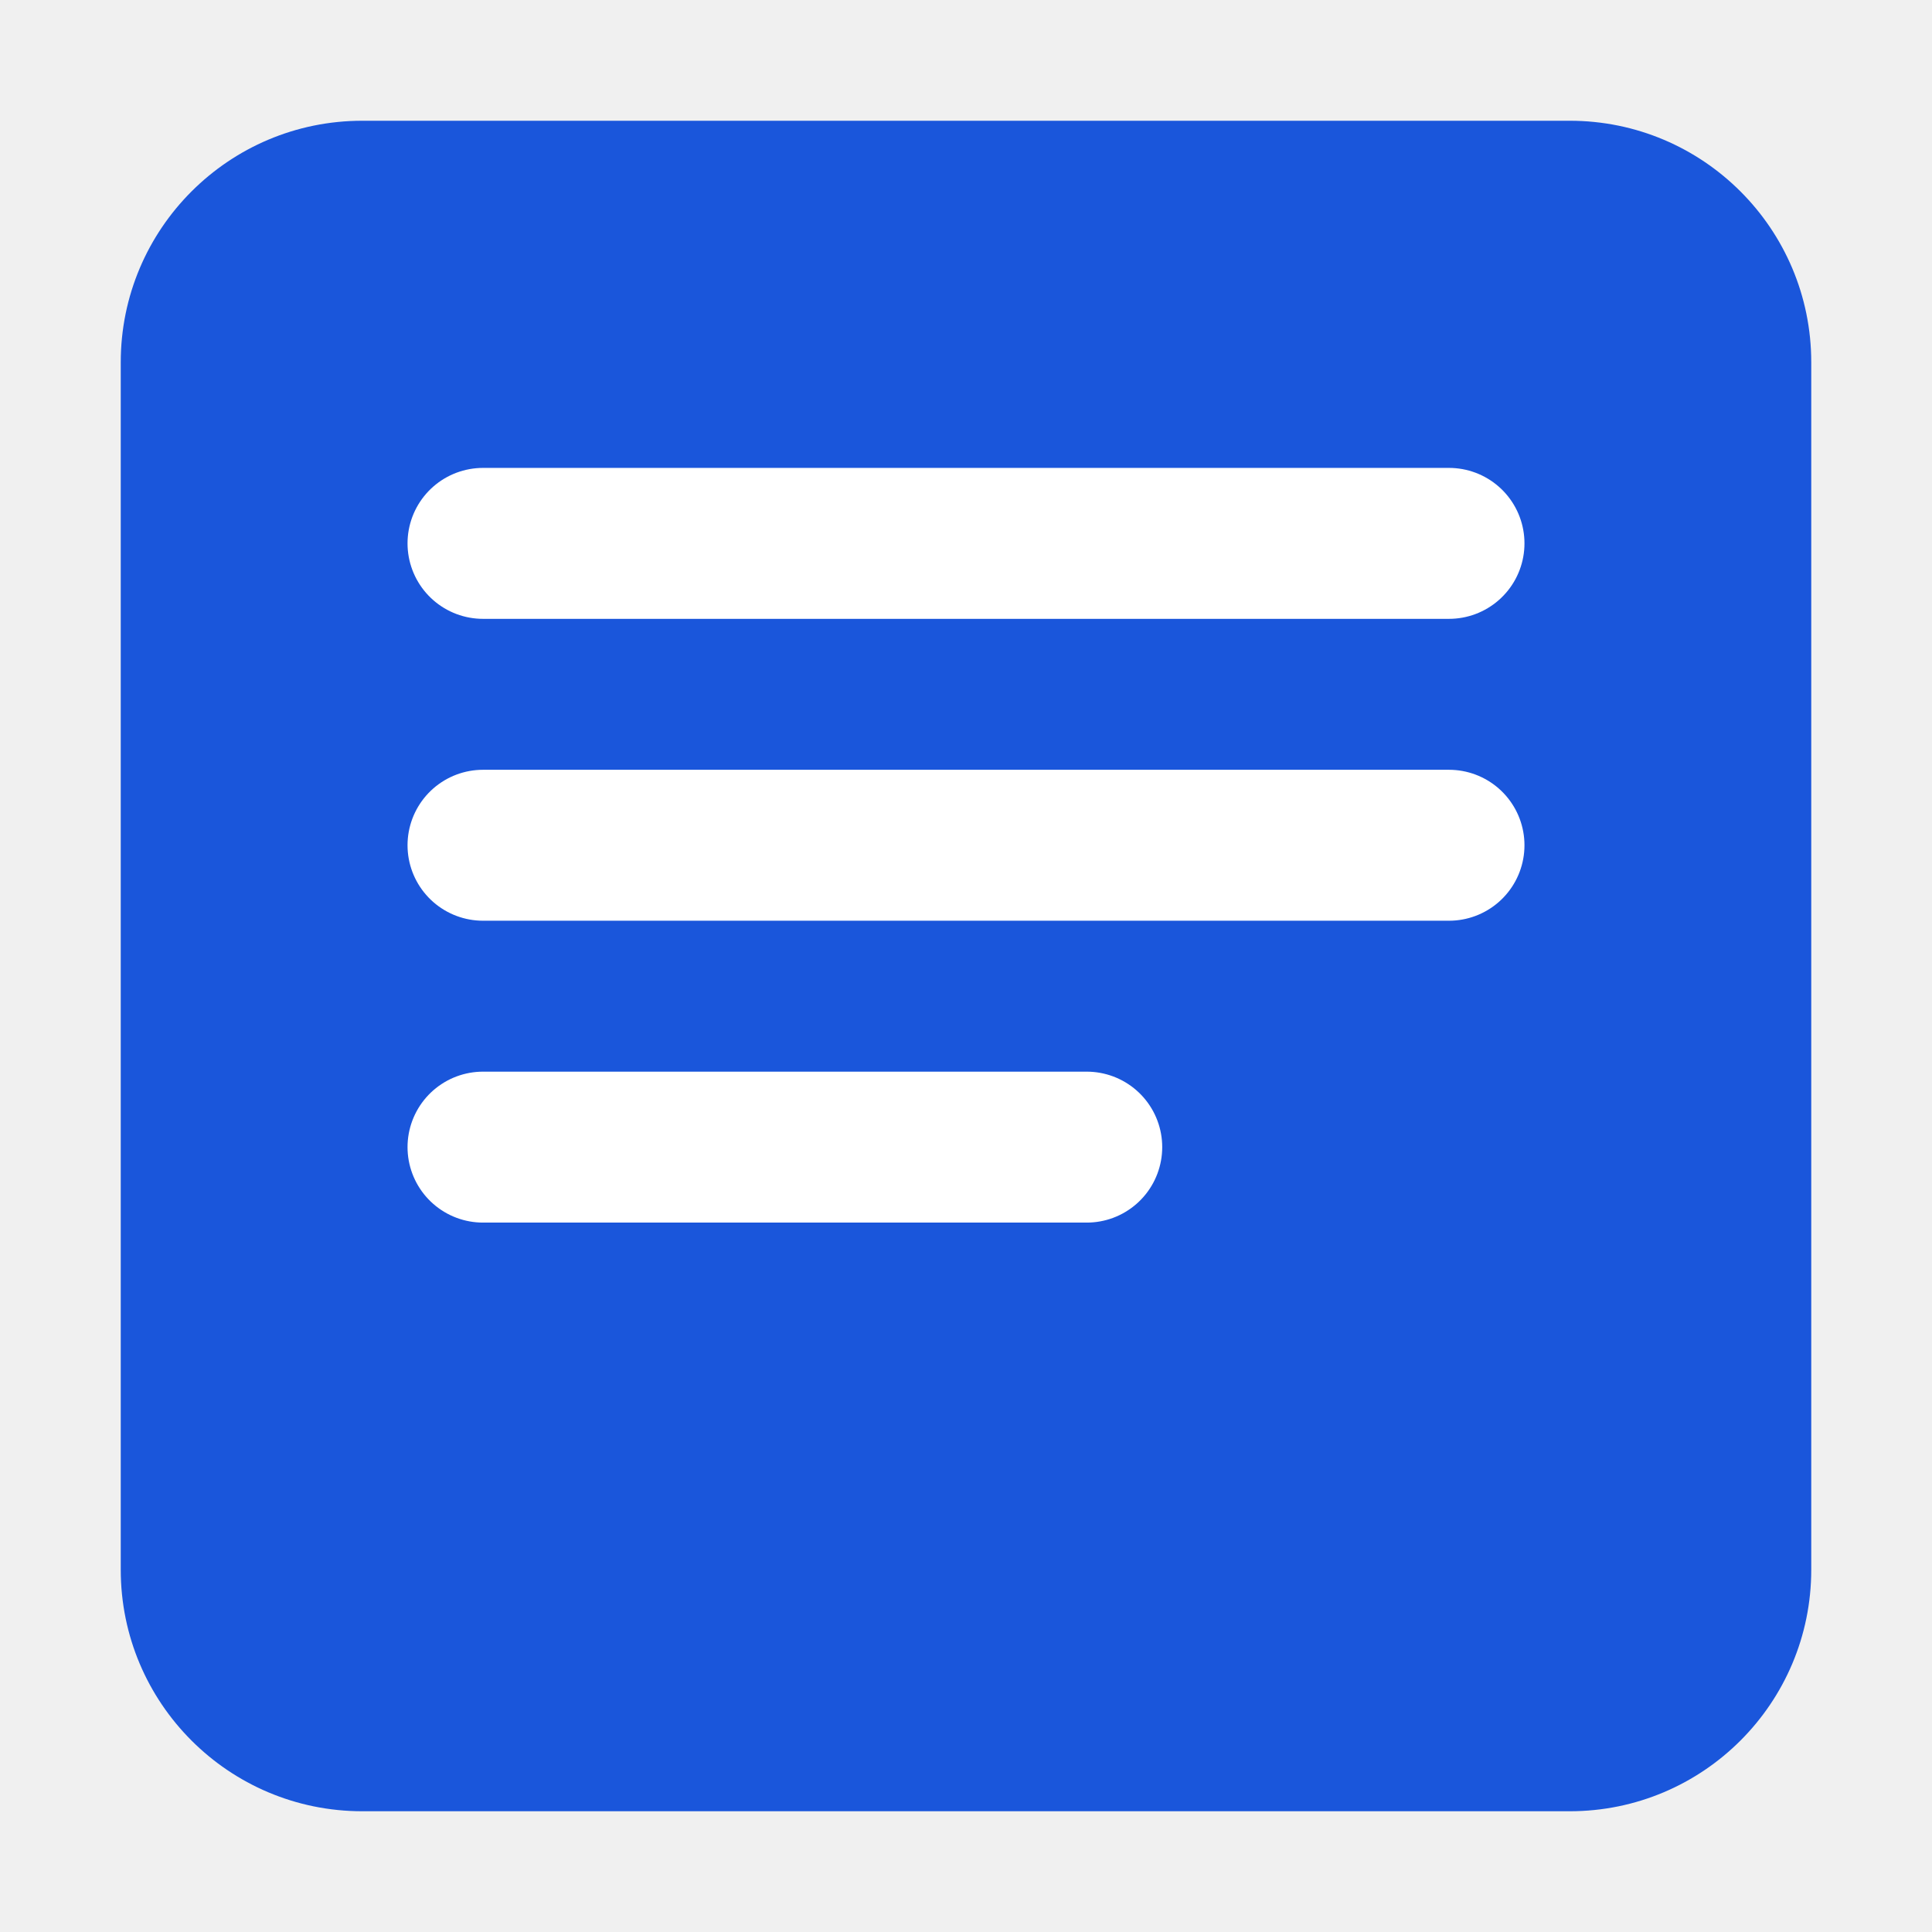
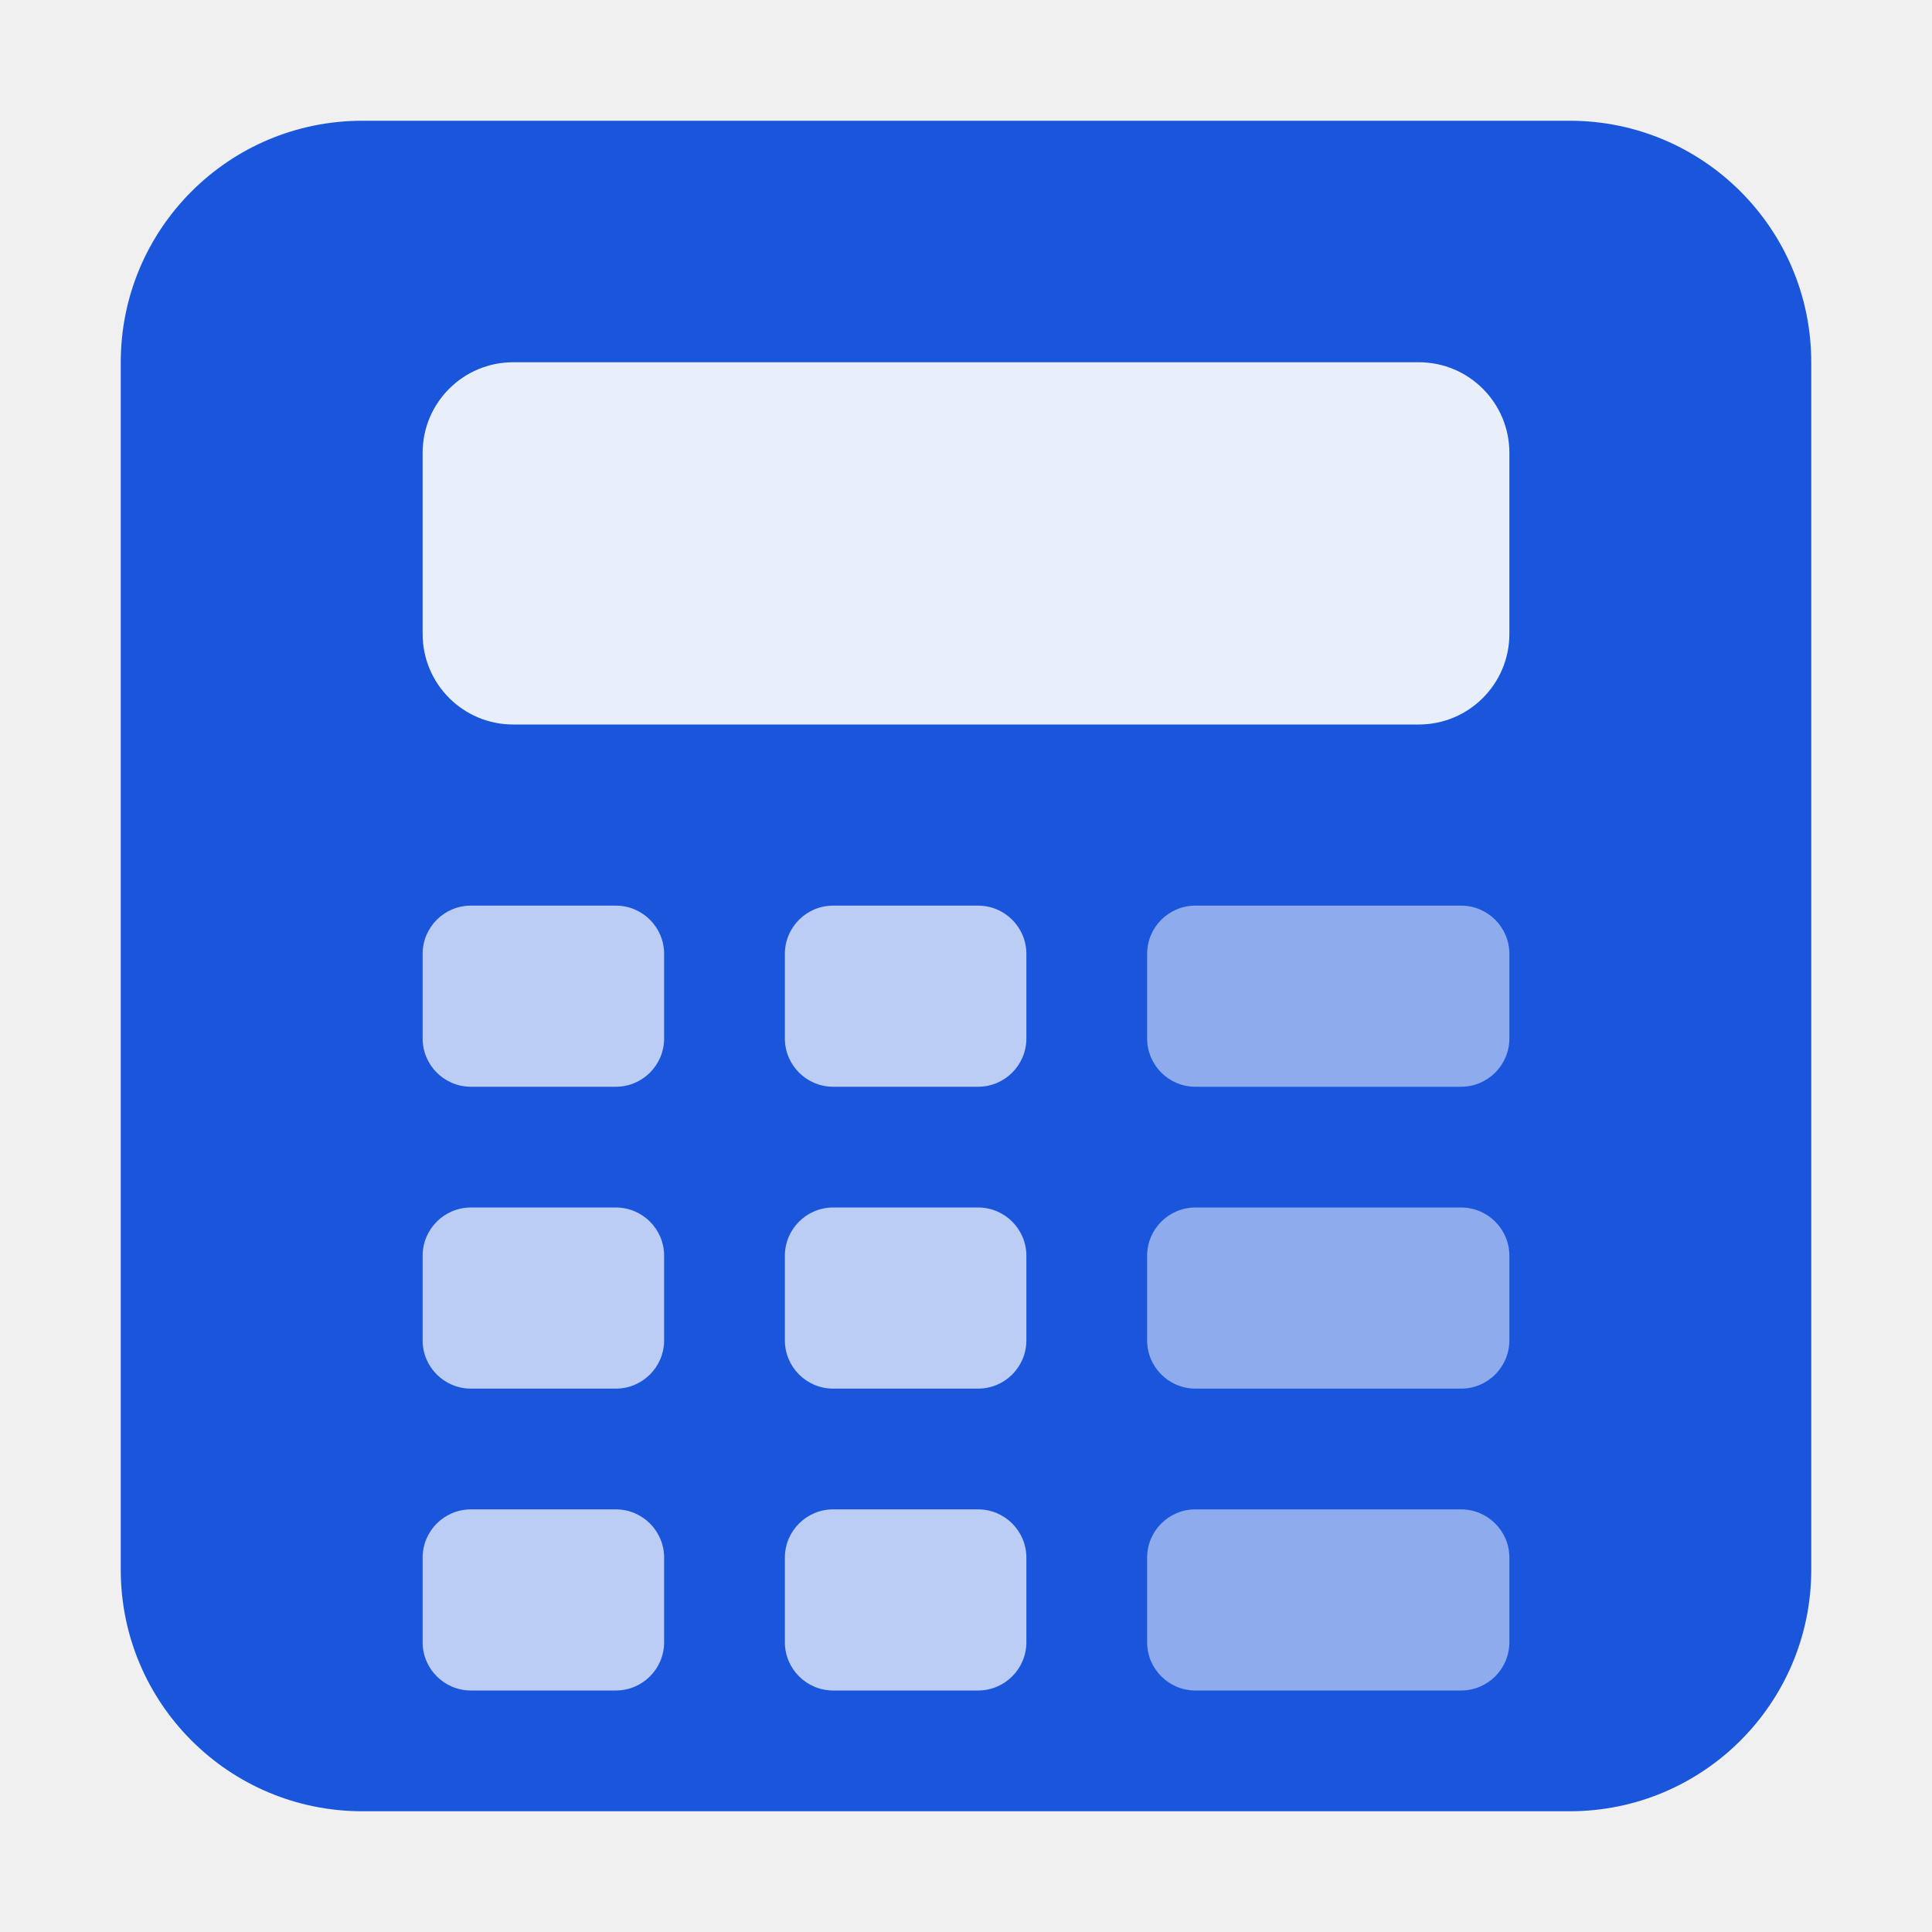
<svg xmlns="http://www.w3.org/2000/svg" viewBox="0 0 32 32">
  <rect x="2" y="2" width="28" height="28" rx="4" fill="#1a56db" />
-   <path d="M8 9h16M8 14h16M8 19h10" stroke="#fff" stroke-width="2.5" stroke-linecap="round" />
+   <rect x="7" y="6" width="18" height="6" rx="1.5" fill="#fff" opacity="0.9" />
+   <rect x="7" y="15" width="4" height="3" rx="0.8" fill="#fff" opacity="0.7" />
+   <rect x="13" y="15" width="4" height="3" rx="0.8" fill="#fff" opacity="0.7" />
+   <rect x="19" y="15" width="6" height="3" rx="0.8" fill="#fff" opacity="0.5" />
+   <rect x="7" y="20" width="4" height="3" rx="0.8" fill="#fff" opacity="0.7" />
+   <rect x="13" y="20" width="4" height="3" rx="0.8" fill="#fff" opacity="0.7" />
+   <rect x="19" y="20" width="6" height="3" rx="0.8" fill="#fff" opacity="0.5" />
+   <rect x="7" y="25" width="4" height="3" rx="0.8" fill="#fff" opacity="0.7" />
+   <rect x="13" y="25" width="4" height="3" rx="0.8" fill="#fff" opacity="0.7" />
+   <rect x="19" y="25" width="6" height="3" rx="0.8" fill="#fff" opacity="0.5" />
</svg>
